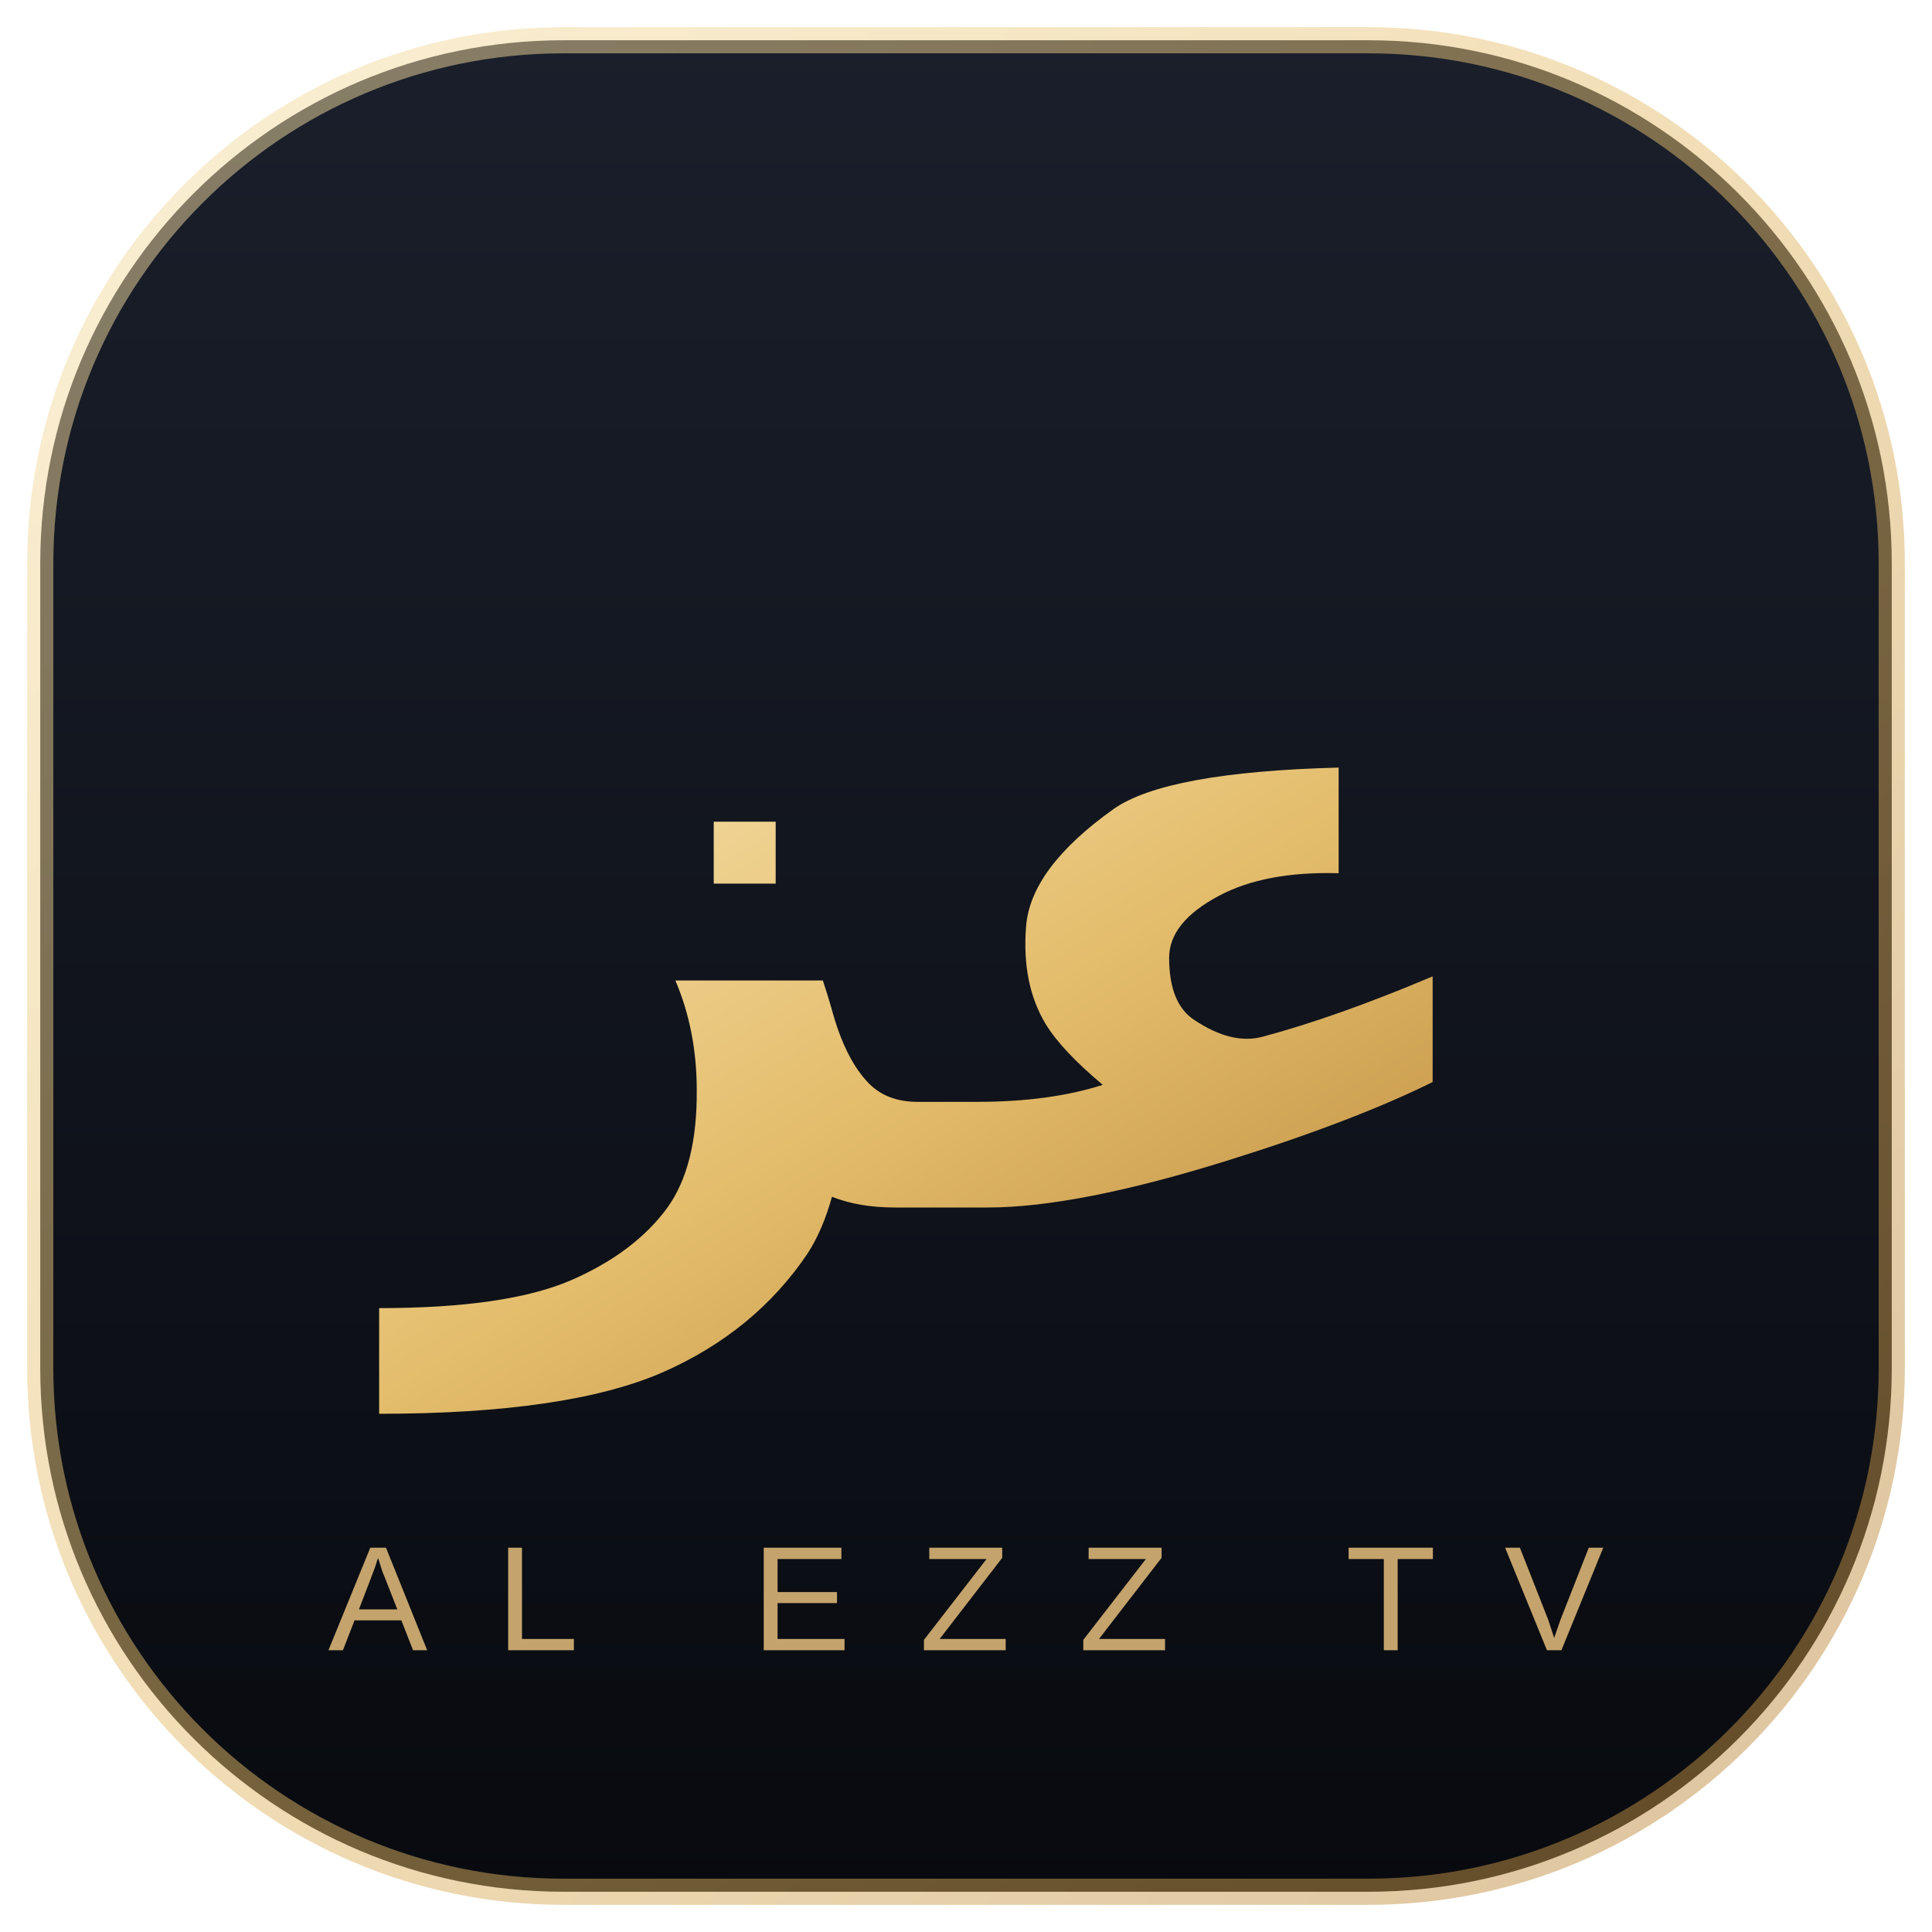
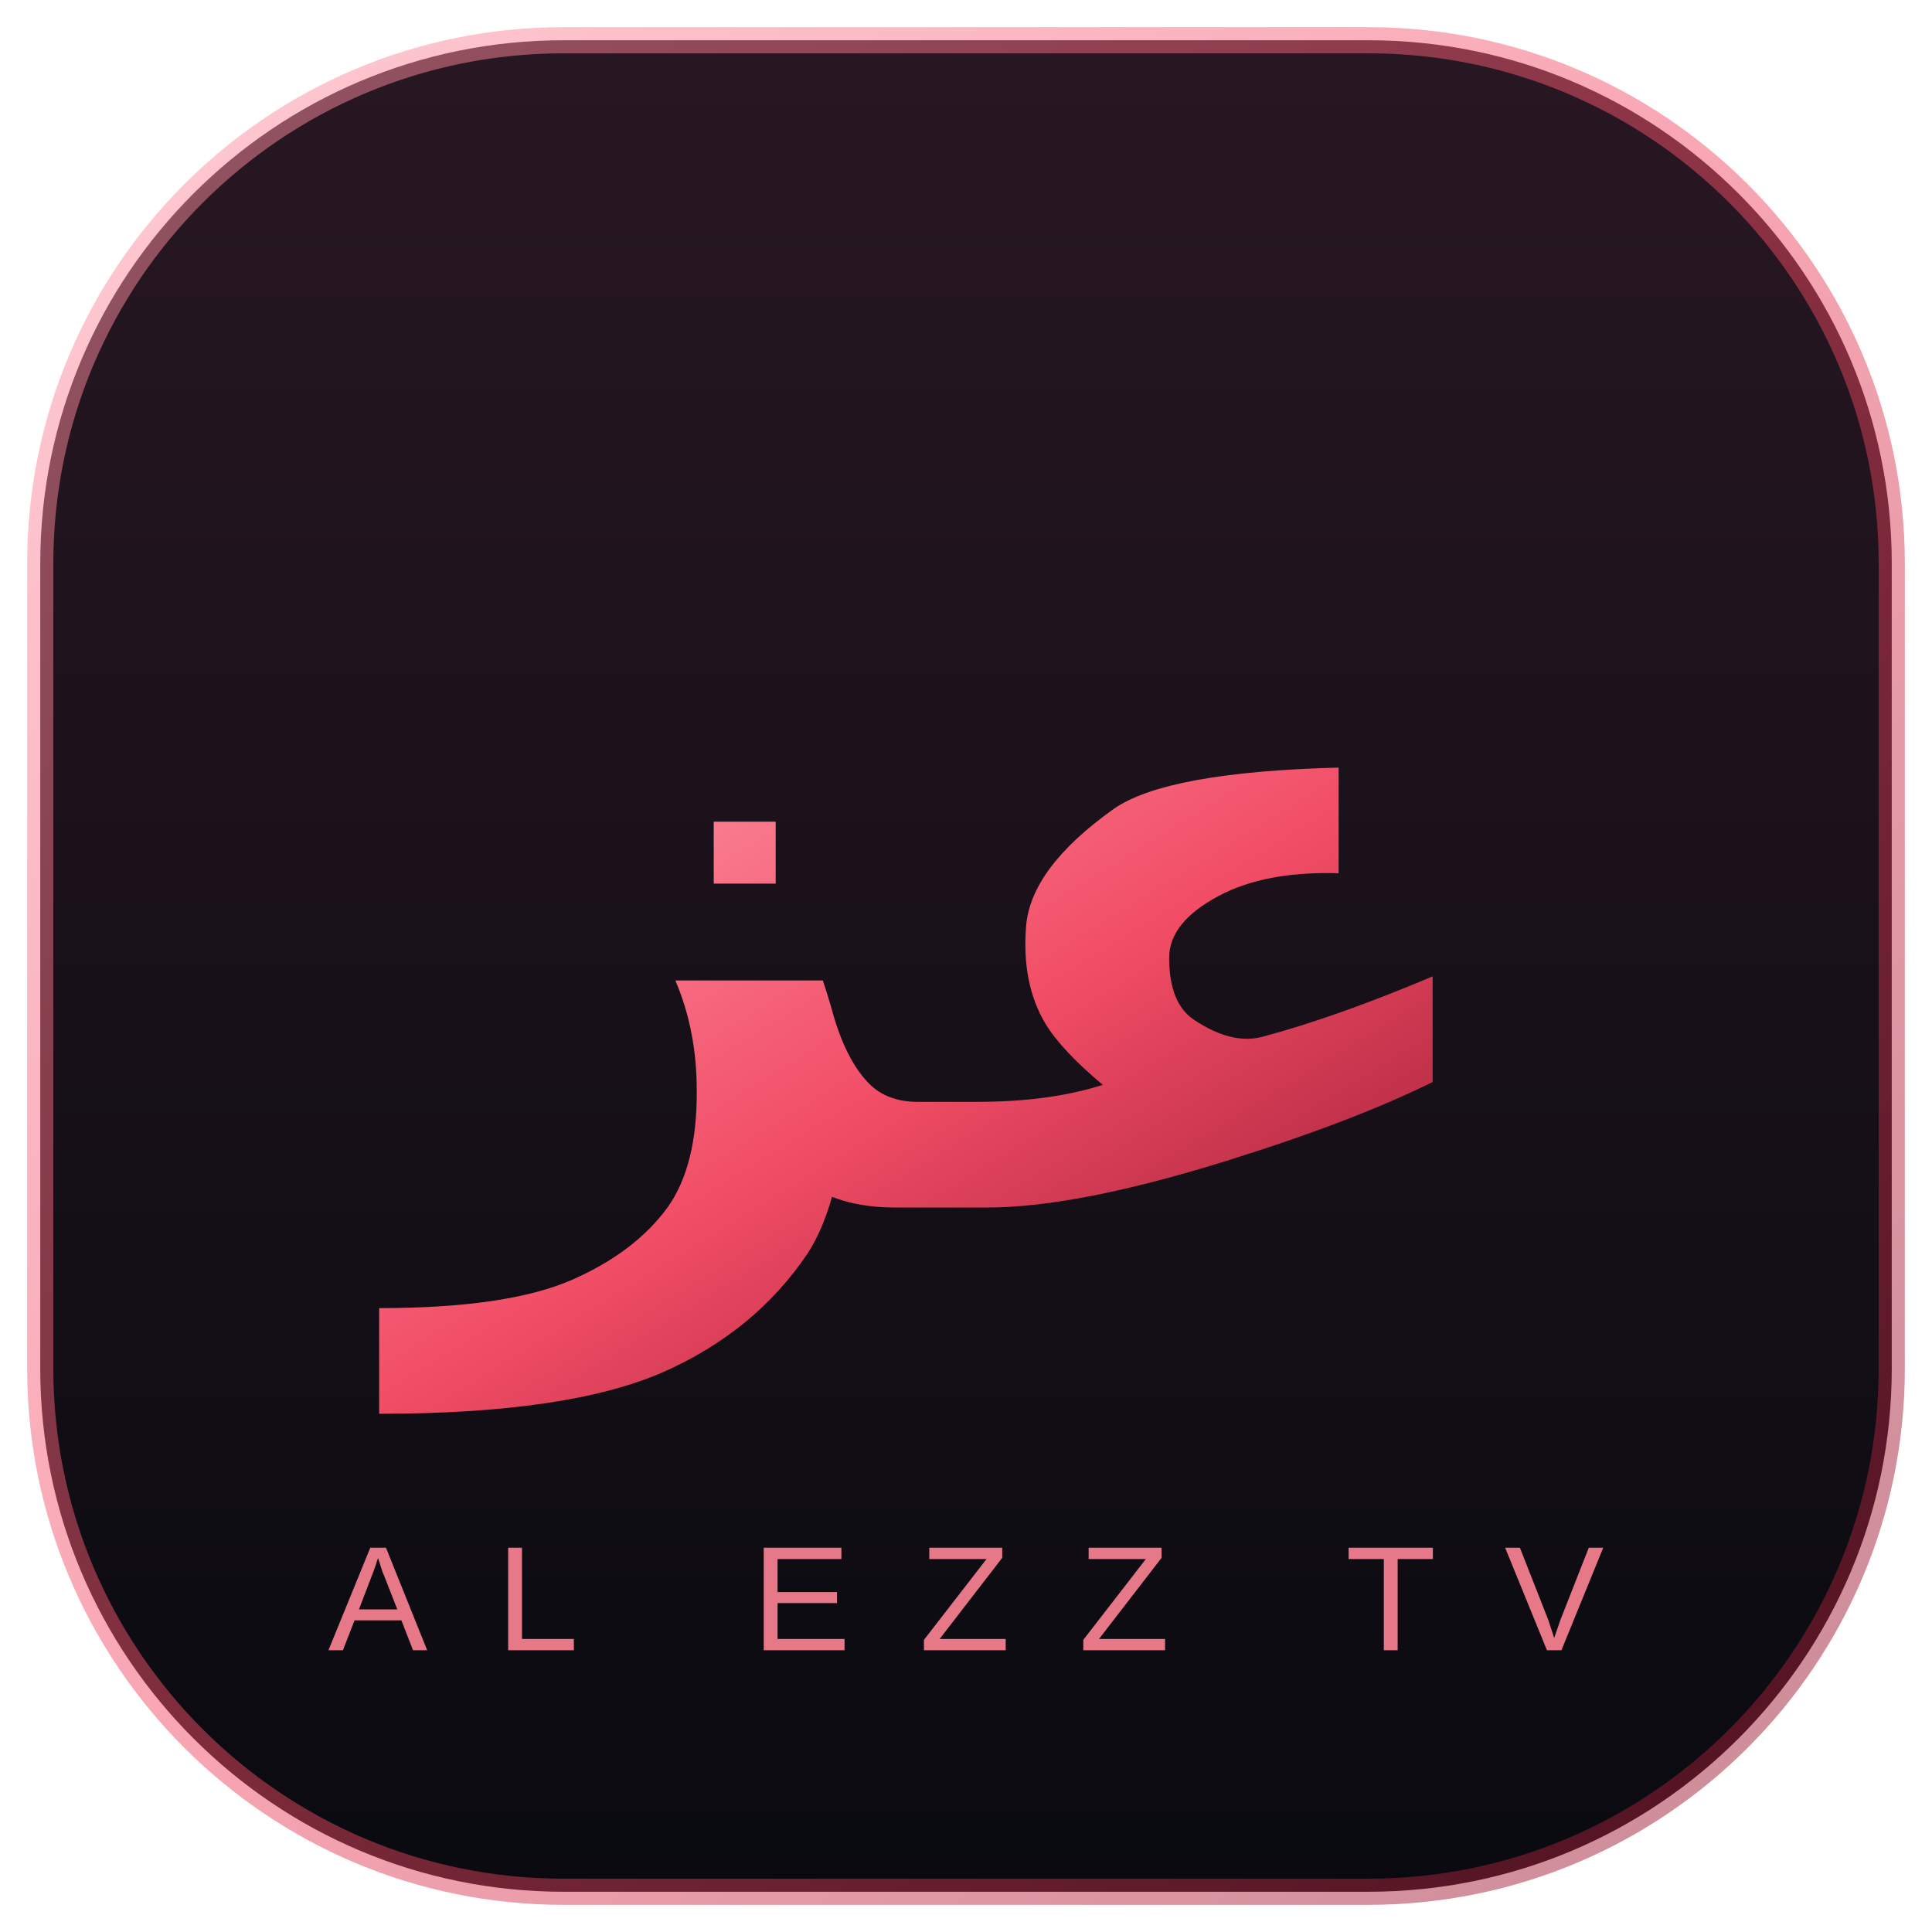
<svg xmlns="http://www.w3.org/2000/svg" viewBox="0 0 96 96" width="96" height="96" role="img" aria-label="AL EZZ TV">
  <defs>
    <linearGradient id="g" x1="0" y1="0" x2="1" y2="1">
-       <stop offset="0" stop-color="#F8E3AE" />
-       <stop offset=".5" stop-color="#E3BC6B" />
-       <stop offset="1" stop-color="#B9863B" />
+       <stop offset="0" stop-color="#FF9AAB" />
+       <stop offset=".5" stop-color="#F14C65" />
+       <stop offset="1" stop-color="#8D142C" />
    </linearGradient>
    <linearGradient id="b" x1="0" y1="0" x2="0" y2="1">
-       <stop offset="0" stop-color="#1A1F2B" />
-       <stop offset="1" stop-color="#080A0F" />
+       <stop offset="0" stop-color="#281723" />
+       <stop offset="1" stop-color="#090A10" />
    </linearGradient>
  </defs>
  <rect x="2" y="2" width="92" height="92" rx="26" fill="url(#b)" />
  <rect x="2" y="2" width="92" height="92" rx="26" fill="none" stroke="url(#g)" stroke-width="1.3" opacity=".5" />
  <text x="48" y="60" text-anchor="middle" font-family="Tajawal, Segoe UI, Tahoma, Arial, sans-serif" font-size="42" font-weight="700" fill="url(#g)">عز</text>
  <path d="M30 70h36" stroke="url(#g)" stroke-width="1.1" opacity=".38" stroke-linecap="round" />
-   <text x="48" y="82" text-anchor="middle" font-family="Segoe UI, Arial, sans-serif" font-size="7.4" letter-spacing="3.4" fill="#D9B475" opacity=".9">AL EZZ TV</text>
+   <text x="48" y="82" text-anchor="middle" font-family="Segoe UI, Arial, sans-serif" font-size="7.4" letter-spacing="3.4" fill="#FF8495" opacity=".9">AL EZZ TV</text>
</svg>
